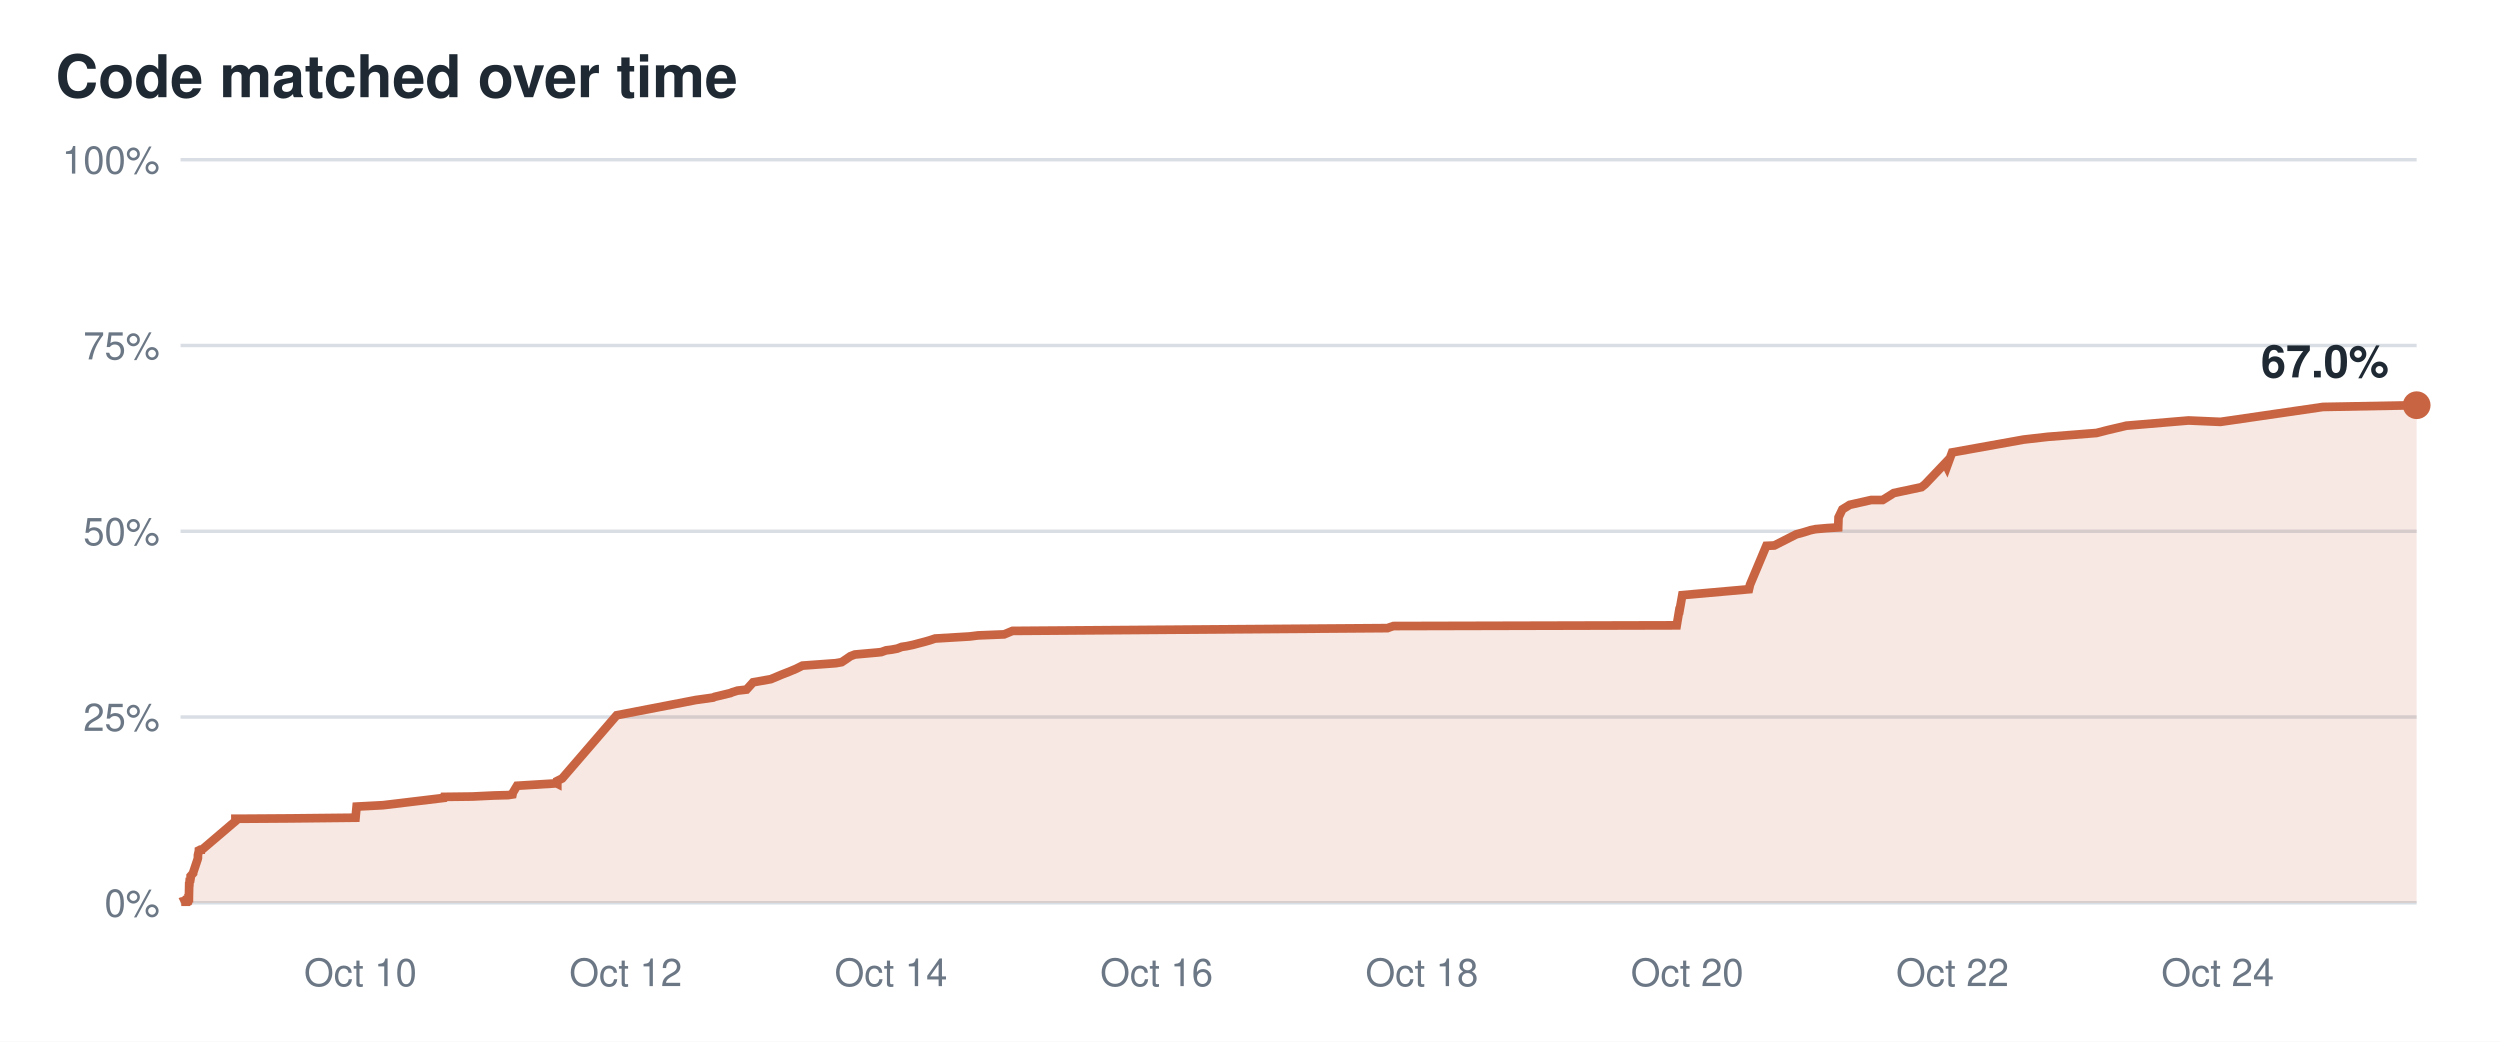
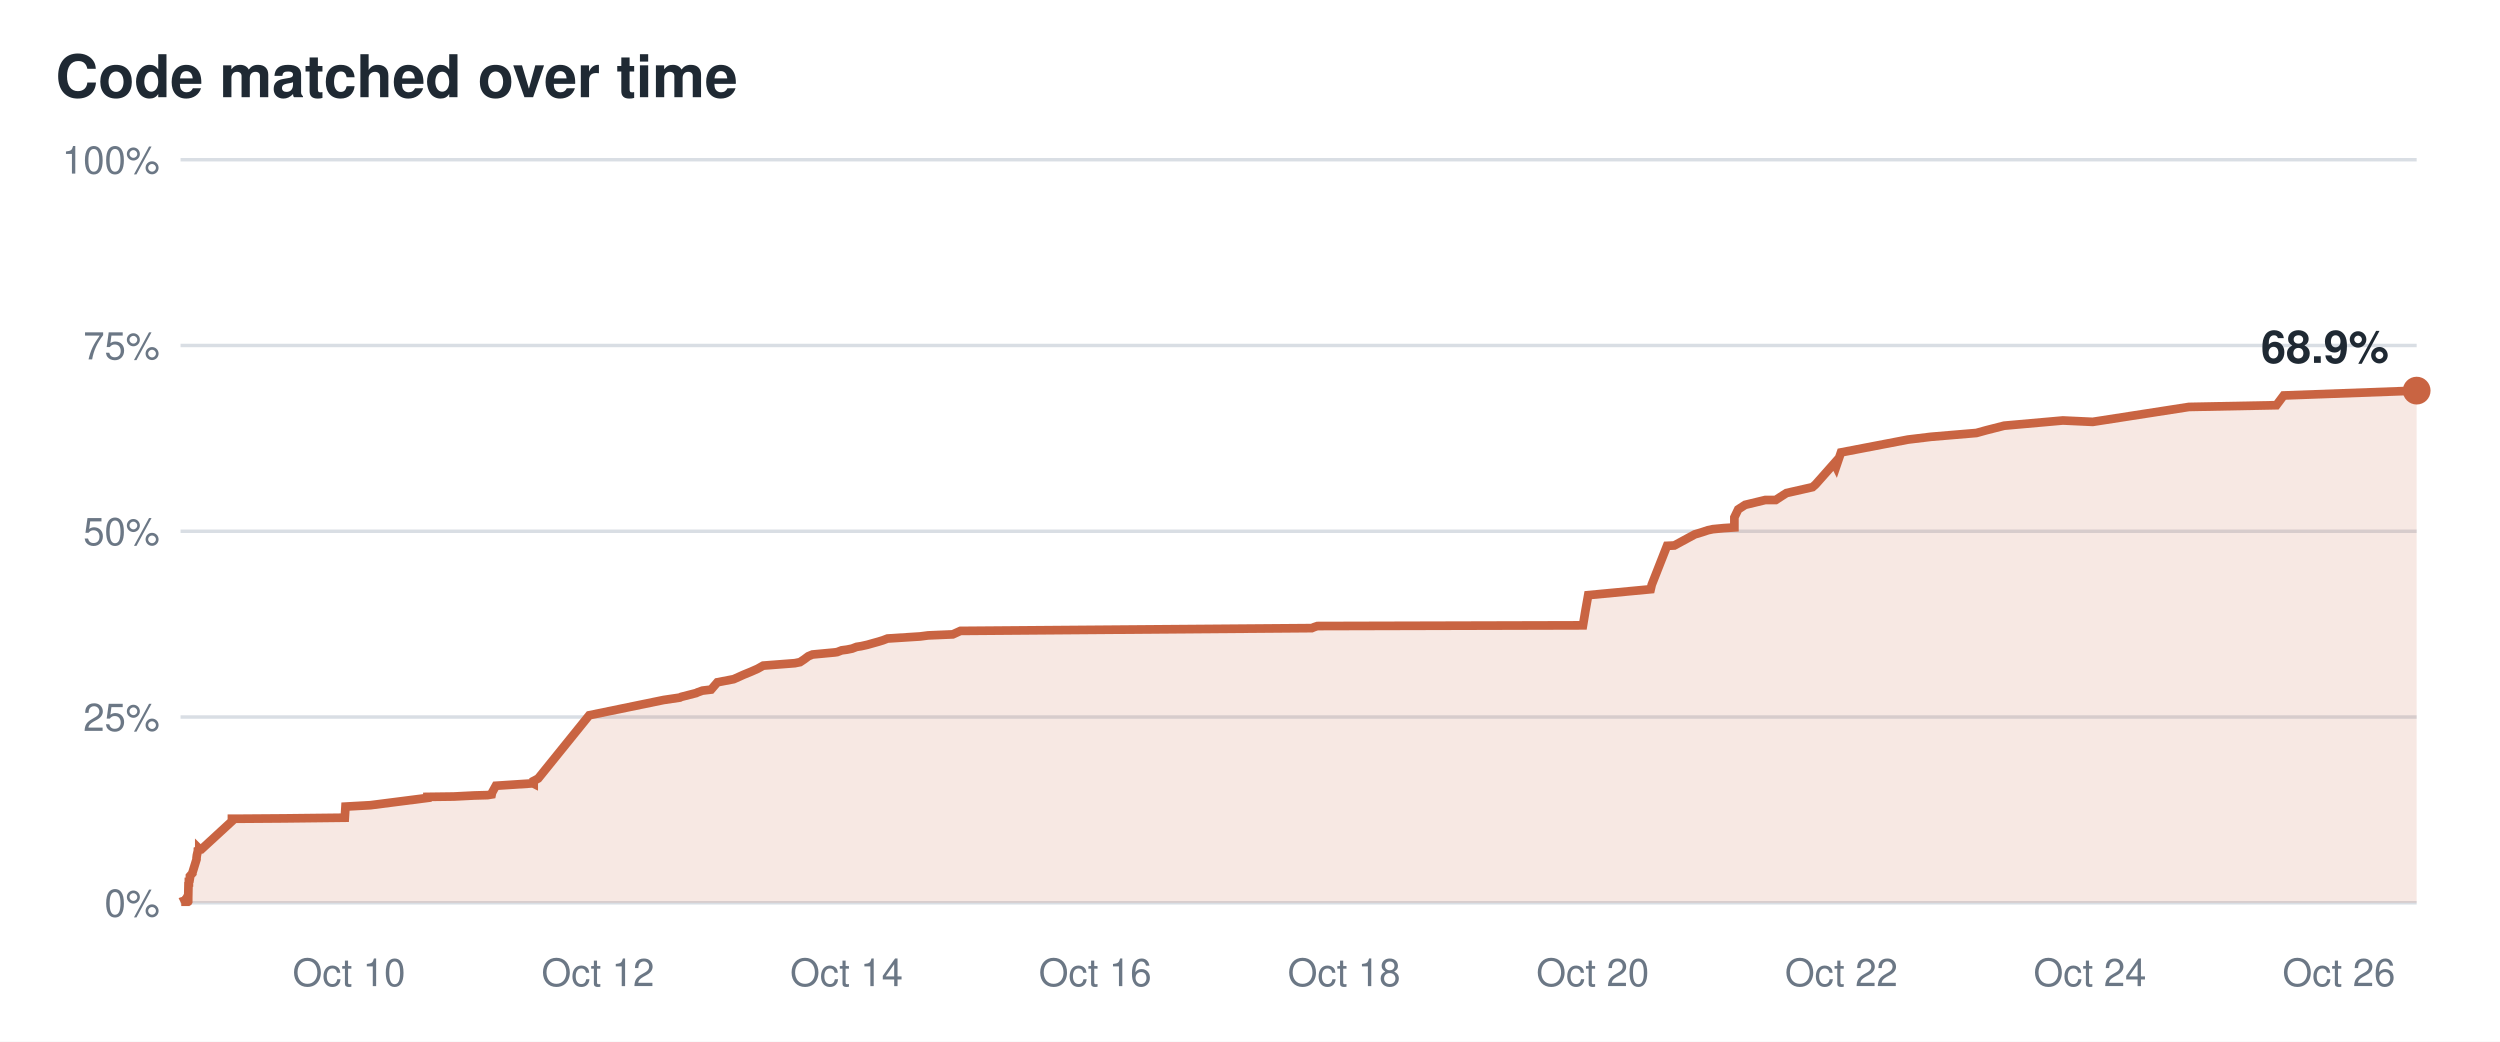
<svg xmlns="http://www.w3.org/2000/svg" viewBox="0 0 720 300" width="720" height="300" font-family="-apple-system,Segoe UI,Helvetica,Arial,sans-serif" role="img" aria-label="Code matched over time">
  <rect width="100%" height="100%" fill="#ffffff" />
  <text x="16" y="28" font-size="17" font-weight="600" fill="#1f2933">Code matched over time</text>
  <line x1="52" y1="260.0" x2="696" y2="260.0" stroke="#d9dee4" />
  <text x="46" y="264.0" font-size="11" fill="#6b7785" text-anchor="end">0%</text>
  <line x1="52" y1="206.5" x2="696" y2="206.5" stroke="#d9dee4" />
  <text x="46" y="210.5" font-size="11" fill="#6b7785" text-anchor="end">25%</text>
  <line x1="52" y1="153.0" x2="696" y2="153.0" stroke="#d9dee4" />
  <text x="46" y="157.0" font-size="11" fill="#6b7785" text-anchor="end">50%</text>
  <line x1="52" y1="99.5" x2="696" y2="99.5" stroke="#d9dee4" />
  <text x="46" y="103.5" font-size="11" fill="#6b7785" text-anchor="end">75%</text>
  <line x1="52" y1="46.0" x2="696" y2="46.0" stroke="#d9dee4" />
  <text x="46" y="50.0" font-size="11" fill="#6b7785" text-anchor="end">100%</text>
-   <text x="103.8" y="284" font-size="11" fill="#6b7785" text-anchor="middle">Oct 10</text>
-   <text x="180.2" y="284" font-size="11" fill="#6b7785" text-anchor="middle">Oct 12</text>
-   <text x="256.6" y="284" font-size="11" fill="#6b7785" text-anchor="middle">Oct 14</text>
-   <text x="333.1" y="284" font-size="11" fill="#6b7785" text-anchor="middle">Oct 16</text>
-   <text x="409.5" y="284" font-size="11" fill="#6b7785" text-anchor="middle">Oct 18</text>
-   <text x="485.9" y="284" font-size="11" fill="#6b7785" text-anchor="middle">Oct 20</text>
-   <text x="562.3" y="284" font-size="11" fill="#6b7785" text-anchor="middle">Oct 22</text>
-   <text x="638.7" y="284" font-size="11" fill="#6b7785" text-anchor="middle">Oct 24</text>
-   <polygon points="52.0,260.0 52.0,259.8 52.2,259.7 52.2,259.7 52.3,259.7 53.4,259.7 53.4,259.7 53.5,259.7 53.5,259.7 53.5,259.6 53.6,259.6 53.6,259.6 53.6,259.6 53.6,259.6 53.7,259.5 53.7,259.5 53.7,259.5 53.7,259.5 53.8,259.5 53.8,259.4 53.8,259.4 53.8,259.4 53.9,259.4 53.9,259.4 53.9,259.3 54.0,259.3 54.0,259.3 54.0,259.3 54.0,259.2 54.1,259.2 54.1,259.2 54.1,259.1 54.1,259.1 54.2,259.0 54.2,259.0 54.2,258.9 54.2,258.9 54.3,258.8 54.3,258.8 54.3,258.7 54.4,258.7 54.4,258.6 54.5,254.0 54.5,255.4 54.6,254.0 54.7,254.0 54.7,254.1 54.9,252.9 54.9,252.3 55.6,251.5 55.6,251.4 56.9,247.5 57.0,247.1 57.0,246.3 57.3,245.0 57.3,244.9 57.7,244.7 57.8,244.7 57.8,244.6 57.8,244.5 57.8,244.6 57.9,244.6 58.0,244.6 58.3,244.6 67.8,236.5 67.8,235.9 67.8,235.8 69.1,235.8 69.4,235.8 83.9,235.7 102.4,235.5 102.7,232.3 110.3,231.9 127.8,229.8 127.9,229.5 136.0,229.4 142.3,229.1 146.1,229.0 146.3,229.0 147.6,228.8 147.7,228.3 148.9,226.3 160.3,225.6 160.5,225.7 160.5,224.9 160.9,224.7 161.9,224.2 177.6,206.0 200.4,201.6 205.4,200.9 205.8,200.7 210.4,199.6 210.8,199.4 212.4,198.9 215.0,198.6 216.9,196.5 222.0,195.6 225.1,194.3 227.4,193.4 229.3,192.6 231.1,191.7 240.7,191.0 242.4,190.7 243.6,189.9 244.9,189.0 246.2,188.5 252.9,187.9 253.8,187.8 255.2,187.3 256.8,187.1 258.4,186.8 259.7,186.3 261.1,186.1 263.0,185.7 264.5,185.3 266.4,184.8 267.8,184.4 269.3,183.9 279.3,183.3 281.7,183.0 289.2,182.7 291.6,181.7 399.6,180.9 400.4,180.6 401.3,180.3 482.9,180.1 483.6,175.9 483.7,175.9 484.5,171.4 503.7,169.7 504.0,168.4 508.7,157.2 511.0,157.1 517.3,153.9 519.5,153.3 521.4,152.7 522.8,152.4 526.1,152.1 529.4,151.9 529.5,149.0 530.6,146.7 532.7,145.4 538.9,144.0 542.2,144.0 544.3,142.7 545.4,142.0 553.4,140.3 554.4,139.5 560.2,133.4 560.7,134.4 562.2,130.3 582.8,126.6 589.8,125.8 603.8,124.7 606.9,123.9 612.4,122.6 630.3,121.1 639.5,121.5 669.0,117.2 696.0,116.7 696.0,260.0" fill="#c96442" opacity="0.15" />
-   <polyline points="52.0,259.8 52.2,259.7 52.2,259.7 52.3,259.7 53.4,259.7 53.4,259.7 53.5,259.7 53.5,259.7 53.5,259.6 53.6,259.6 53.6,259.6 53.6,259.6 53.6,259.6 53.7,259.5 53.7,259.5 53.7,259.5 53.7,259.5 53.8,259.5 53.8,259.4 53.8,259.4 53.8,259.4 53.9,259.4 53.9,259.4 53.9,259.3 54.0,259.3 54.0,259.3 54.0,259.3 54.0,259.2 54.1,259.2 54.1,259.2 54.1,259.1 54.1,259.1 54.2,259.0 54.2,259.0 54.2,258.9 54.2,258.9 54.3,258.8 54.3,258.8 54.3,258.7 54.4,258.7 54.4,258.6 54.5,254.0 54.5,255.4 54.6,254.0 54.7,254.0 54.7,254.1 54.9,252.9 54.9,252.3 55.6,251.5 55.6,251.4 56.9,247.5 57.0,247.1 57.0,246.3 57.3,245.0 57.3,244.9 57.7,244.7 57.8,244.7 57.8,244.6 57.8,244.5 57.8,244.6 57.9,244.6 58.0,244.6 58.3,244.6 67.8,236.5 67.8,235.9 67.8,235.8 69.1,235.8 69.4,235.8 83.9,235.7 102.4,235.5 102.7,232.3 110.3,231.9 127.8,229.8 127.9,229.5 136.0,229.4 142.3,229.1 146.1,229.0 146.3,229.0 147.6,228.8 147.7,228.3 148.9,226.3 160.3,225.6 160.5,225.7 160.5,224.9 160.9,224.7 161.9,224.2 177.6,206.0 200.4,201.6 205.4,200.9 205.8,200.7 210.4,199.6 210.8,199.4 212.4,198.9 215.0,198.6 216.9,196.5 222.0,195.6 225.1,194.3 227.4,193.4 229.3,192.6 231.1,191.7 240.7,191.0 242.4,190.7 243.6,189.9 244.9,189.0 246.2,188.5 252.9,187.9 253.8,187.8 255.2,187.3 256.8,187.1 258.4,186.8 259.7,186.3 261.1,186.1 263.0,185.7 264.5,185.3 266.4,184.8 267.8,184.4 269.3,183.9 279.3,183.3 281.7,183.0 289.2,182.7 291.6,181.7 399.6,180.9 400.4,180.6 401.3,180.3 482.9,180.1 483.6,175.9 483.7,175.9 484.5,171.4 503.7,169.7 504.0,168.4 508.7,157.2 511.0,157.1 517.3,153.9 519.5,153.3 521.4,152.7 522.8,152.4 526.1,152.1 529.4,151.9 529.5,149.0 530.6,146.7 532.7,145.4 538.9,144.0 542.2,144.0 544.3,142.7 545.4,142.0 553.4,140.3 554.4,139.5 560.2,133.4 560.7,134.4 562.2,130.3 582.8,126.6 589.8,125.8 603.8,124.7 606.9,123.9 612.4,122.6 630.3,121.1 639.5,121.5 669.0,117.2 696.0,116.7" fill="none" stroke="#c96442" stroke-width="2.5" />
-   <circle cx="696.0" cy="116.7" r="4" fill="#c96442" />
-   <text x="688.0" y="108.7" font-size="13" font-weight="600" fill="#1f2933" text-anchor="end">67.0%</text>
+   <text x="100.5" y="284" font-size="11" fill="#6b7785" text-anchor="middle">Oct 10</text>
+   <text x="172.2" y="284" font-size="11" fill="#6b7785" text-anchor="middle">Oct 12</text>
+   <text x="243.8" y="284" font-size="11" fill="#6b7785" text-anchor="middle">Oct 14</text>
+   <text x="315.4" y="284" font-size="11" fill="#6b7785" text-anchor="middle">Oct 16</text>
+   <text x="387.1" y="284" font-size="11" fill="#6b7785" text-anchor="middle">Oct 18</text>
+   <text x="458.7" y="284" font-size="11" fill="#6b7785" text-anchor="middle">Oct 20</text>
+   <text x="530.3" y="284" font-size="11" fill="#6b7785" text-anchor="middle">Oct 22</text>
+   <text x="601.9" y="284" font-size="11" fill="#6b7785" text-anchor="middle">Oct 24</text>
+   <text x="673.6" y="284" font-size="11" fill="#6b7785" text-anchor="middle">Oct 26</text>
+   <polygon points="52.0,260.0 52.0,259.8 52.2,259.7 52.2,259.7 52.3,259.7 53.3,259.7 53.4,259.7 53.4,259.7 53.4,259.7 53.4,259.6 53.5,259.6 53.5,259.6 53.5,259.6 53.5,259.6 53.6,259.5 53.6,259.5 53.6,259.5 53.6,259.5 53.7,259.5 53.7,259.4 53.7,259.4 53.7,259.4 53.8,259.4 53.8,259.4 53.8,259.3 53.8,259.3 53.9,259.3 53.9,259.3 53.9,259.2 53.9,259.2 54.0,259.2 54.0,259.1 54.0,259.1 54.0,259.0 54.1,259.0 54.1,258.9 54.1,258.9 54.1,258.8 54.2,258.8 54.2,258.7 54.2,258.7 54.2,258.6 54.3,254.0 54.4,255.4 54.4,254.0 54.5,254.0 54.5,254.1 54.7,252.9 54.7,252.3 55.4,251.5 55.4,251.4 56.6,247.5 56.6,247.1 56.7,246.3 57.0,245.0 57.0,244.9 57.4,244.7 57.4,244.7 57.4,244.6 57.4,244.5 57.5,244.6 57.5,244.6 57.7,244.6 58.0,244.6 66.8,236.5 66.8,235.9 66.8,235.8 68.0,235.8 68.4,235.8 81.9,235.7 99.3,235.5 99.5,232.3 106.7,231.9 123.1,229.8 123.1,229.5 130.7,229.4 136.6,229.1 140.2,229.0 140.4,229.0 141.6,228.8 141.7,228.3 142.8,226.3 153.5,225.6 153.7,225.7 153.7,224.9 154.1,224.7 155.0,224.2 169.7,206.0 191.1,201.6 195.8,200.9 196.2,200.7 200.5,199.6 200.9,199.4 202.3,198.9 204.8,198.6 206.6,196.5 211.3,195.6 214.2,194.3 216.4,193.4 218.2,192.6 219.8,191.7 228.9,191.0 230.4,190.7 231.6,189.9 232.8,189.0 234.0,188.5 240.4,187.9 241.1,187.8 242.4,187.3 243.9,187.1 245.4,186.8 246.7,186.3 248.0,186.1 249.8,185.7 251.2,185.3 253.0,184.8 254.3,184.4 255.6,183.9 265.0,183.3 267.3,183.0 274.4,182.7 276.6,181.7 377.8,180.9 378.5,180.6 379.4,180.3 455.9,180.1 456.6,175.9 456.6,175.9 457.4,171.4 475.4,169.7 475.7,168.4 480.1,157.2 482.2,157.1 488.1,153.9 490.1,153.3 491.9,152.7 493.3,152.4 496.4,152.1 499.5,151.9 499.5,149.0 500.6,146.7 502.6,145.4 508.4,144.0 511.4,144.0 513.4,142.7 514.5,142.0 522.0,140.3 522.9,139.5 528.3,133.4 528.8,134.4 530.2,130.3 549.5,126.6 556.1,125.8 569.2,124.7 572.1,123.9 577.2,122.6 594.1,121.1 602.7,121.5 630.4,117.2 655.6,116.7 657.7,113.9 696.0,112.5 696.0,260.0" fill="#c96442" opacity="0.15" />
+   <polyline points="52.0,259.8 52.2,259.7 52.2,259.7 52.3,259.7 53.3,259.7 53.4,259.7 53.4,259.7 53.4,259.7 53.4,259.6 53.5,259.6 53.5,259.6 53.5,259.6 53.5,259.6 53.6,259.5 53.6,259.5 53.6,259.5 53.6,259.5 53.7,259.5 53.7,259.4 53.7,259.4 53.7,259.4 53.8,259.4 53.8,259.4 53.8,259.3 53.8,259.3 53.9,259.3 53.9,259.3 53.9,259.2 53.9,259.2 54.0,259.2 54.0,259.1 54.0,259.1 54.0,259.0 54.1,259.0 54.1,258.9 54.1,258.9 54.1,258.8 54.2,258.8 54.2,258.7 54.2,258.7 54.2,258.6 54.3,254.0 54.4,255.4 54.4,254.0 54.5,254.0 54.5,254.1 54.7,252.9 54.7,252.3 55.4,251.5 55.4,251.4 56.6,247.5 56.6,247.1 56.7,246.3 57.0,245.0 57.0,244.9 57.4,244.7 57.4,244.7 57.4,244.6 57.4,244.5 57.5,244.6 57.5,244.6 57.7,244.6 58.0,244.6 66.8,236.5 66.8,235.9 66.8,235.8 68.0,235.8 68.4,235.8 81.9,235.7 99.3,235.5 99.5,232.3 106.7,231.9 123.1,229.8 123.1,229.5 130.7,229.4 136.6,229.1 140.2,229.0 140.4,229.0 141.6,228.8 141.7,228.3 142.8,226.3 153.5,225.6 153.7,225.7 153.7,224.9 154.1,224.7 155.0,224.2 169.7,206.0 191.1,201.6 195.8,200.9 196.2,200.7 200.5,199.6 200.9,199.4 202.3,198.9 204.8,198.6 206.6,196.5 211.3,195.6 214.2,194.3 216.4,193.4 218.2,192.6 219.8,191.7 228.9,191.0 230.4,190.7 231.6,189.9 232.8,189.0 234.0,188.5 240.4,187.9 241.1,187.8 242.4,187.3 243.9,187.1 245.4,186.8 246.7,186.3 248.0,186.1 249.8,185.7 251.2,185.3 253.0,184.8 254.3,184.4 255.6,183.9 265.0,183.3 267.3,183.0 274.4,182.7 276.6,181.7 377.8,180.9 378.5,180.6 379.4,180.3 455.9,180.1 456.6,175.9 456.6,175.9 457.4,171.4 475.4,169.7 475.7,168.4 480.1,157.2 482.2,157.1 488.1,153.9 490.1,153.3 491.9,152.7 493.3,152.4 496.4,152.1 499.5,151.9 499.5,149.0 500.6,146.7 502.6,145.4 508.4,144.0 511.4,144.0 513.4,142.7 514.5,142.0 522.0,140.3 522.9,139.5 528.3,133.4 528.8,134.4 530.2,130.3 549.5,126.6 556.1,125.8 569.2,124.7 572.1,123.9 577.2,122.6 594.1,121.1 602.7,121.5 630.4,117.2 655.6,116.7 657.7,113.9 696.0,112.5" fill="none" stroke="#c96442" stroke-width="2.5" />
+   <circle cx="696.0" cy="112.5" r="4" fill="#c96442" />
+   <text x="688.0" y="104.5" font-size="13" font-weight="600" fill="#1f2933" text-anchor="end">68.9%</text>
</svg>
